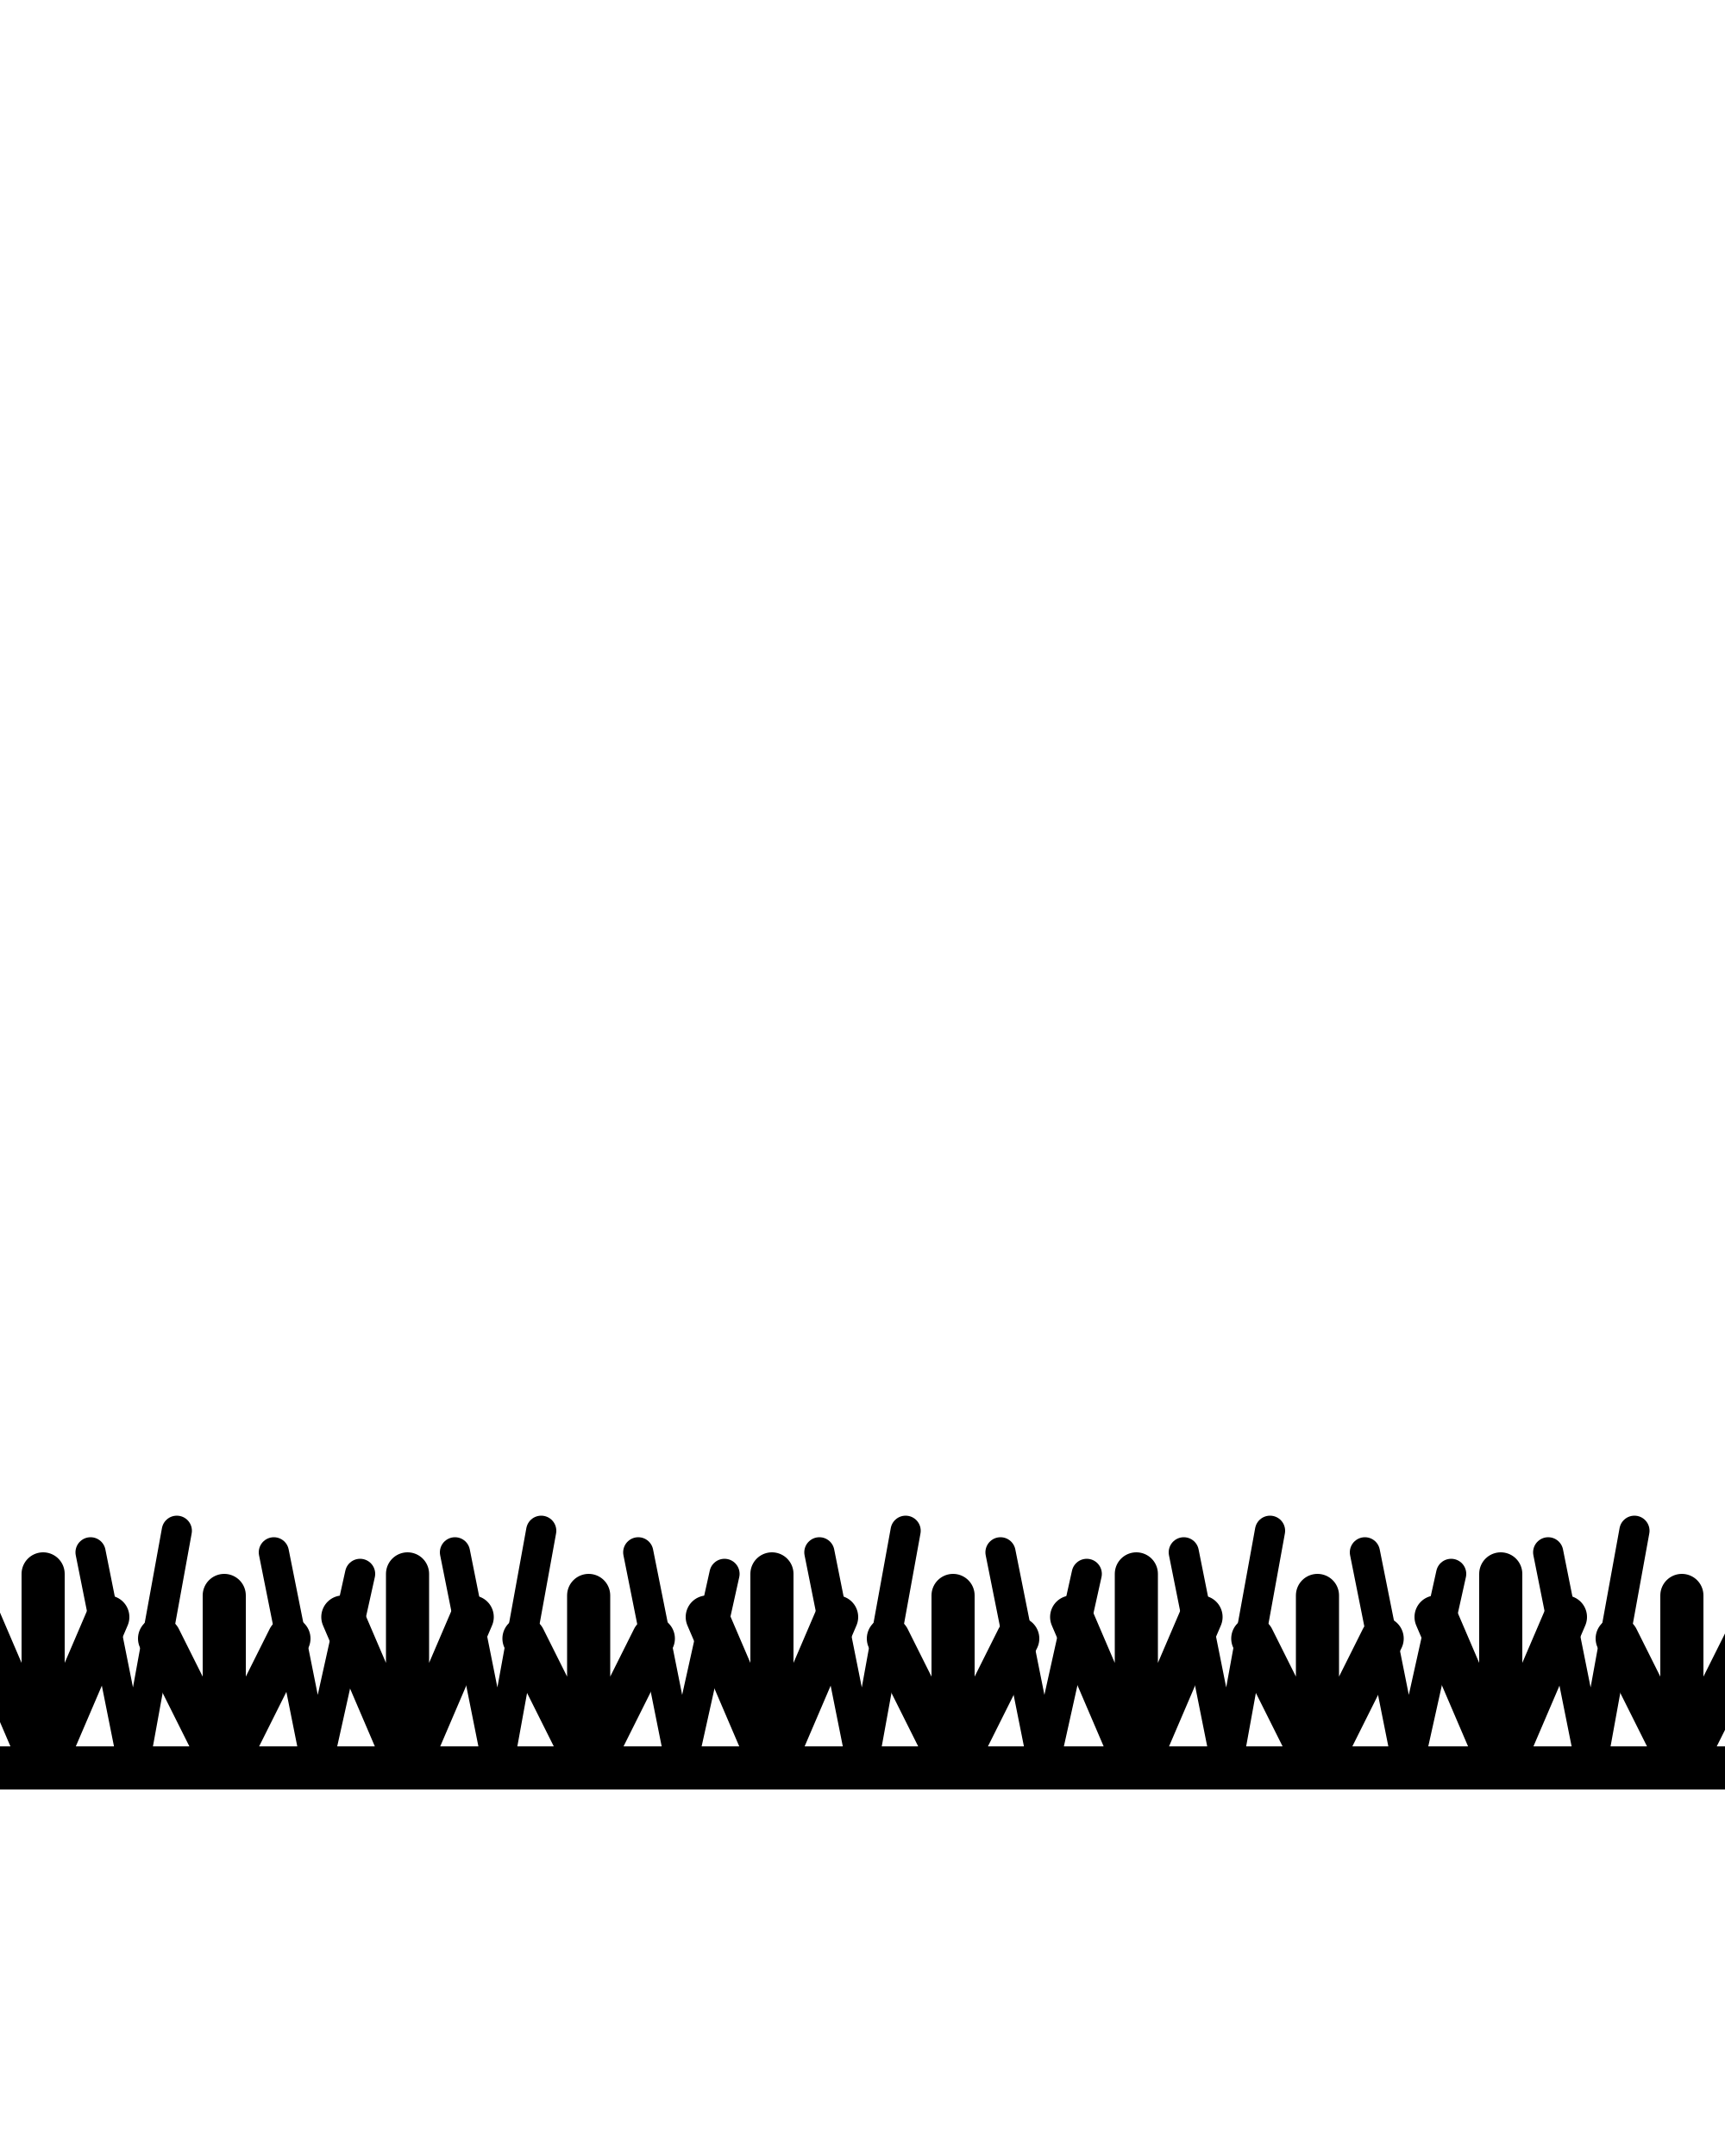
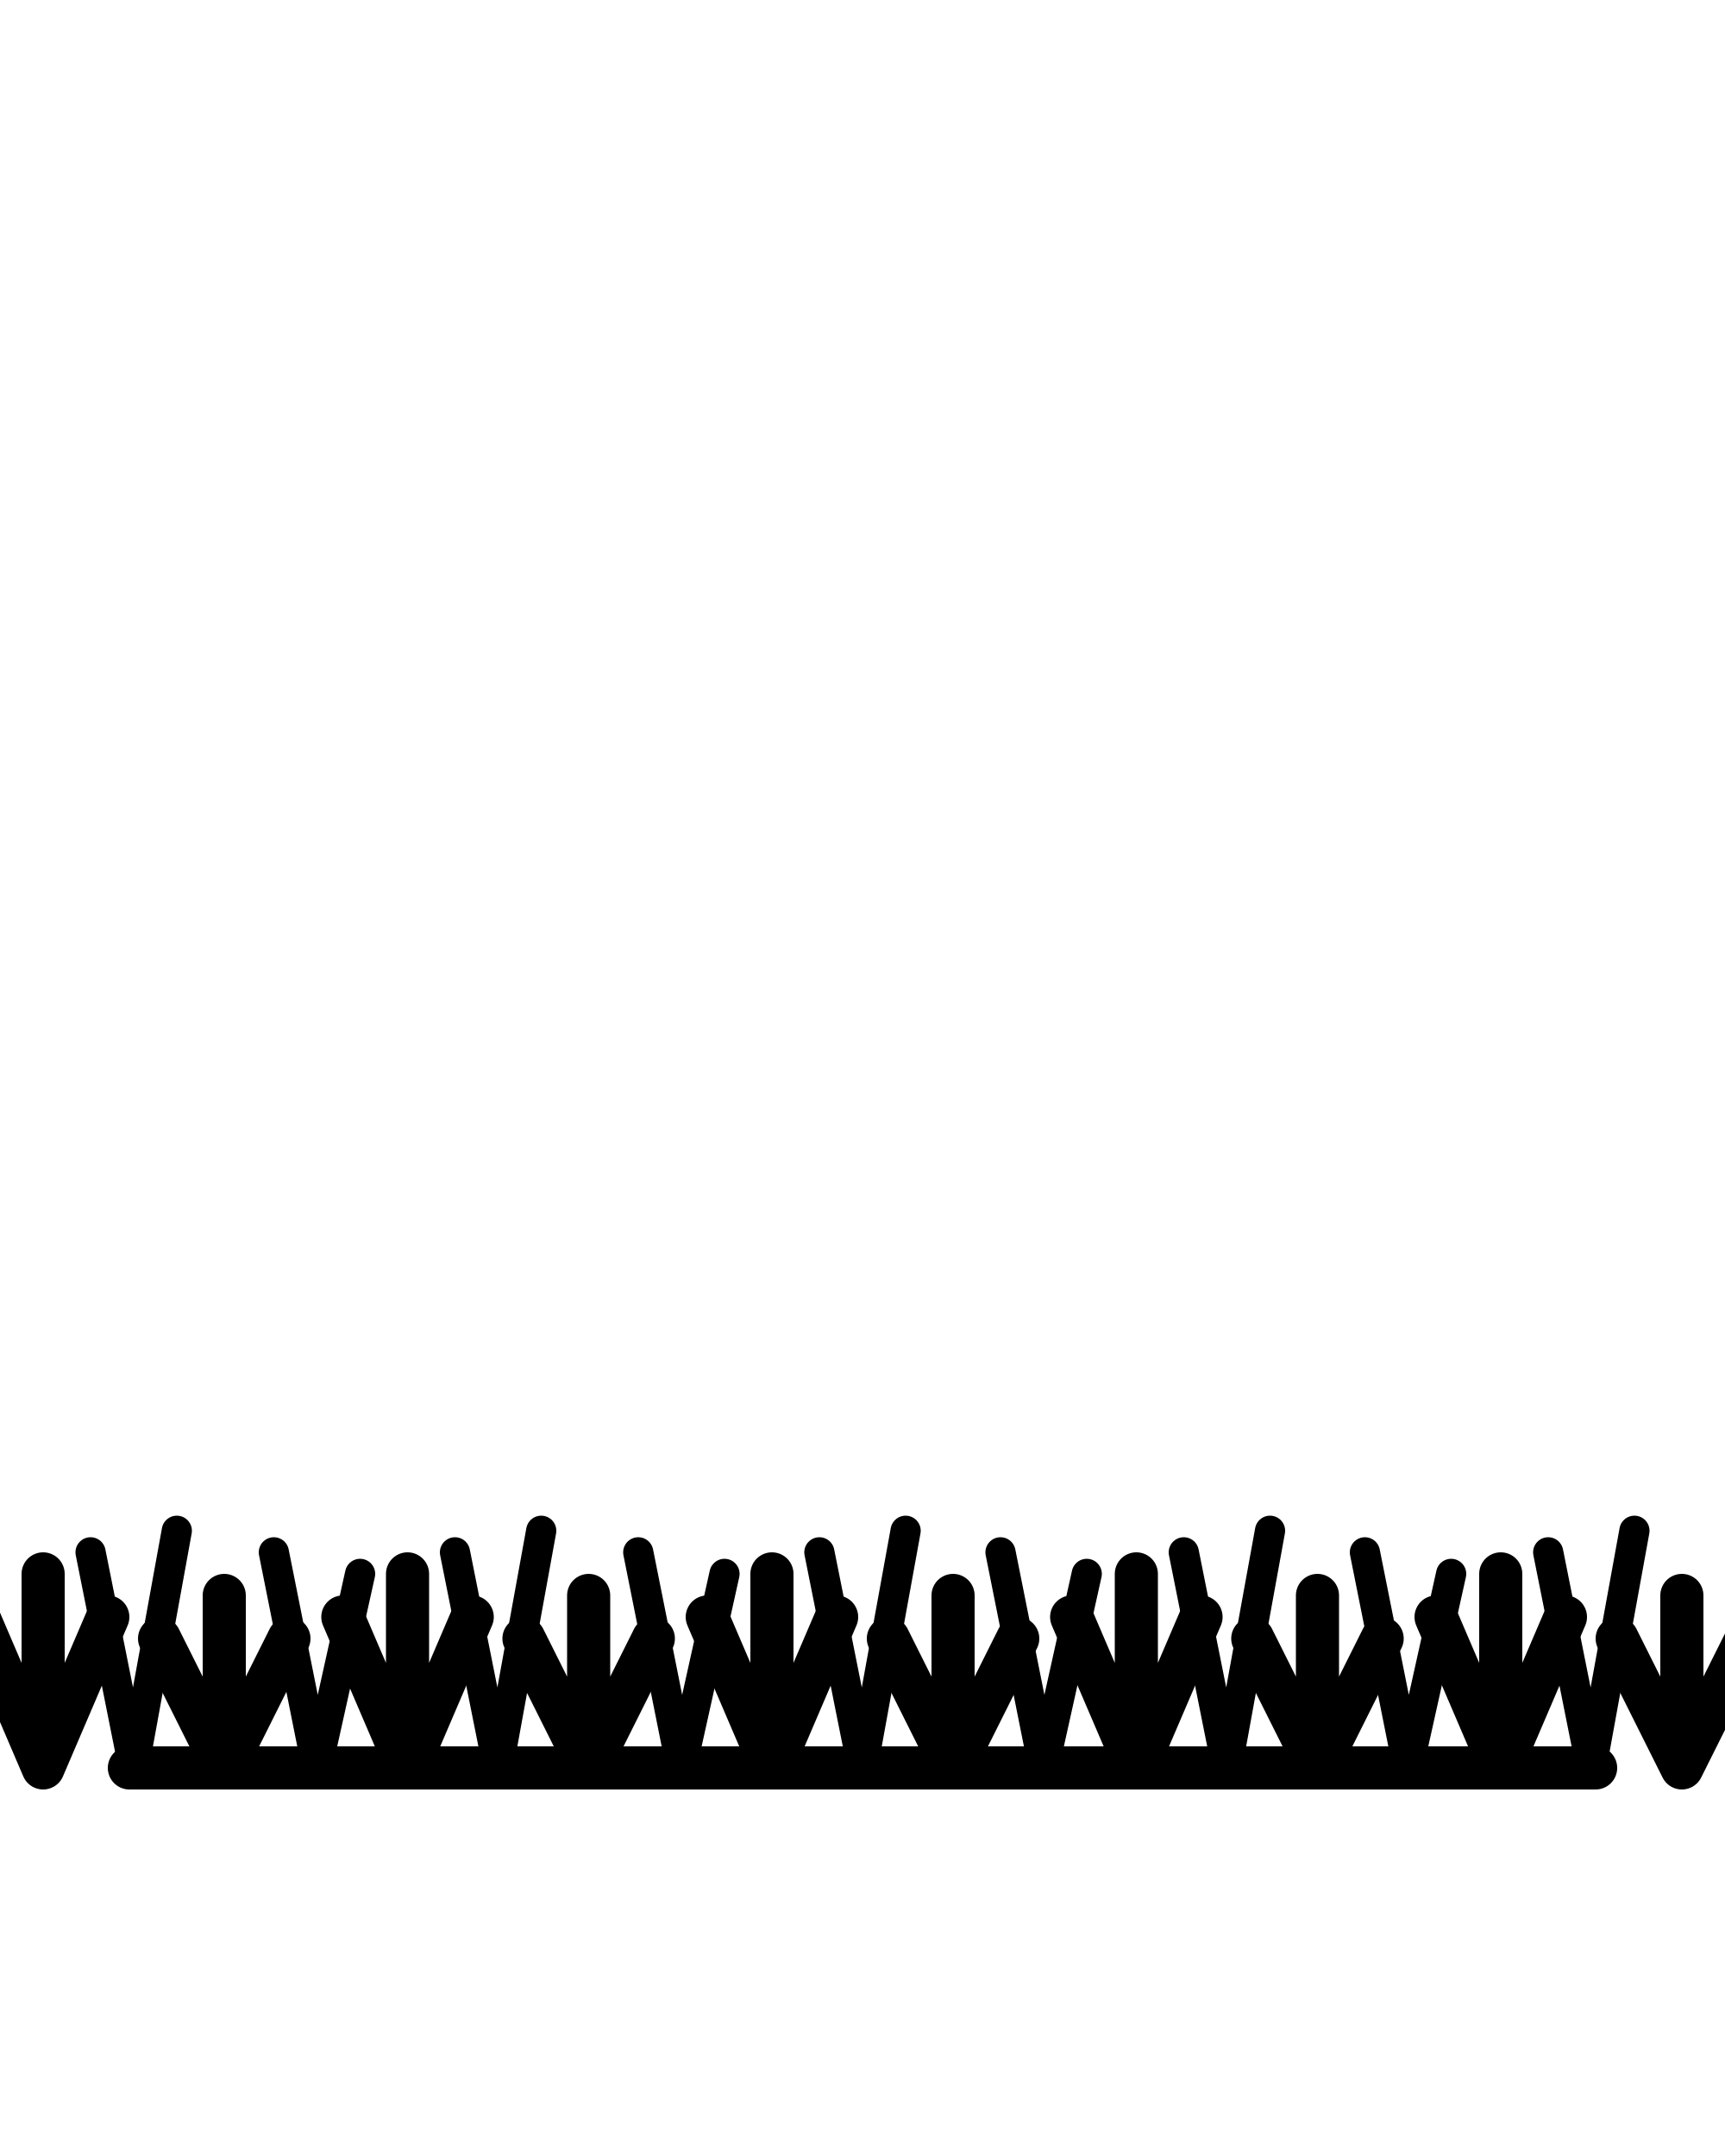
<svg xmlns="http://www.w3.org/2000/svg" viewBox="0 0 80 100" fill="none" stroke="currentColor" stroke-width="2" stroke-linecap="round" stroke-linejoin="round" aria-hidden="true">
-   <path d="M0 82H80" />
+   <path d="M6 82H74" />
  <path d="M2 82l-3-7m3 7v-9m0 9l3-7M10.4 82l-3-6m3 6v-8m0 8l3-6M18.9 82l-3-7m3 7v-9m0 9l3-7M27.3 82l-3-6m3 6v-8m0 8l3-6M35.8 82l-3-7m3 7v-9m0 9l3-7M44.2 82l-3-6m3 6v-8m0 8l3-6M52.7 82l-3-7m3 7v-9m0 9l3-7M61.1 82l-3-6m3 6v-8m0 8l3-6M69.6 82l-3-7m3 7v-9m0 9l3-7M78 82l-3-6m3 6v-8m0 8l3-6" />
  <path stroke-width="1.4" d="M6.2 82l-2-10M6.2 82l2-11M14.7 82l-2-10M14.7 82l2-9M23.1 82l-2-10M23.1 82l2-11M31.6 82l-2-10M31.6 82l2-9M40 82l-2-10M40 82l2-11M48.4 82l-2-10M48.4 82l2-9M56.9 82l-2-10M56.9 82l2-11M65.3 82l-2-10M65.3 82l2-9M73.8 82l-2-10M73.8 82l2-11" />
</svg>
